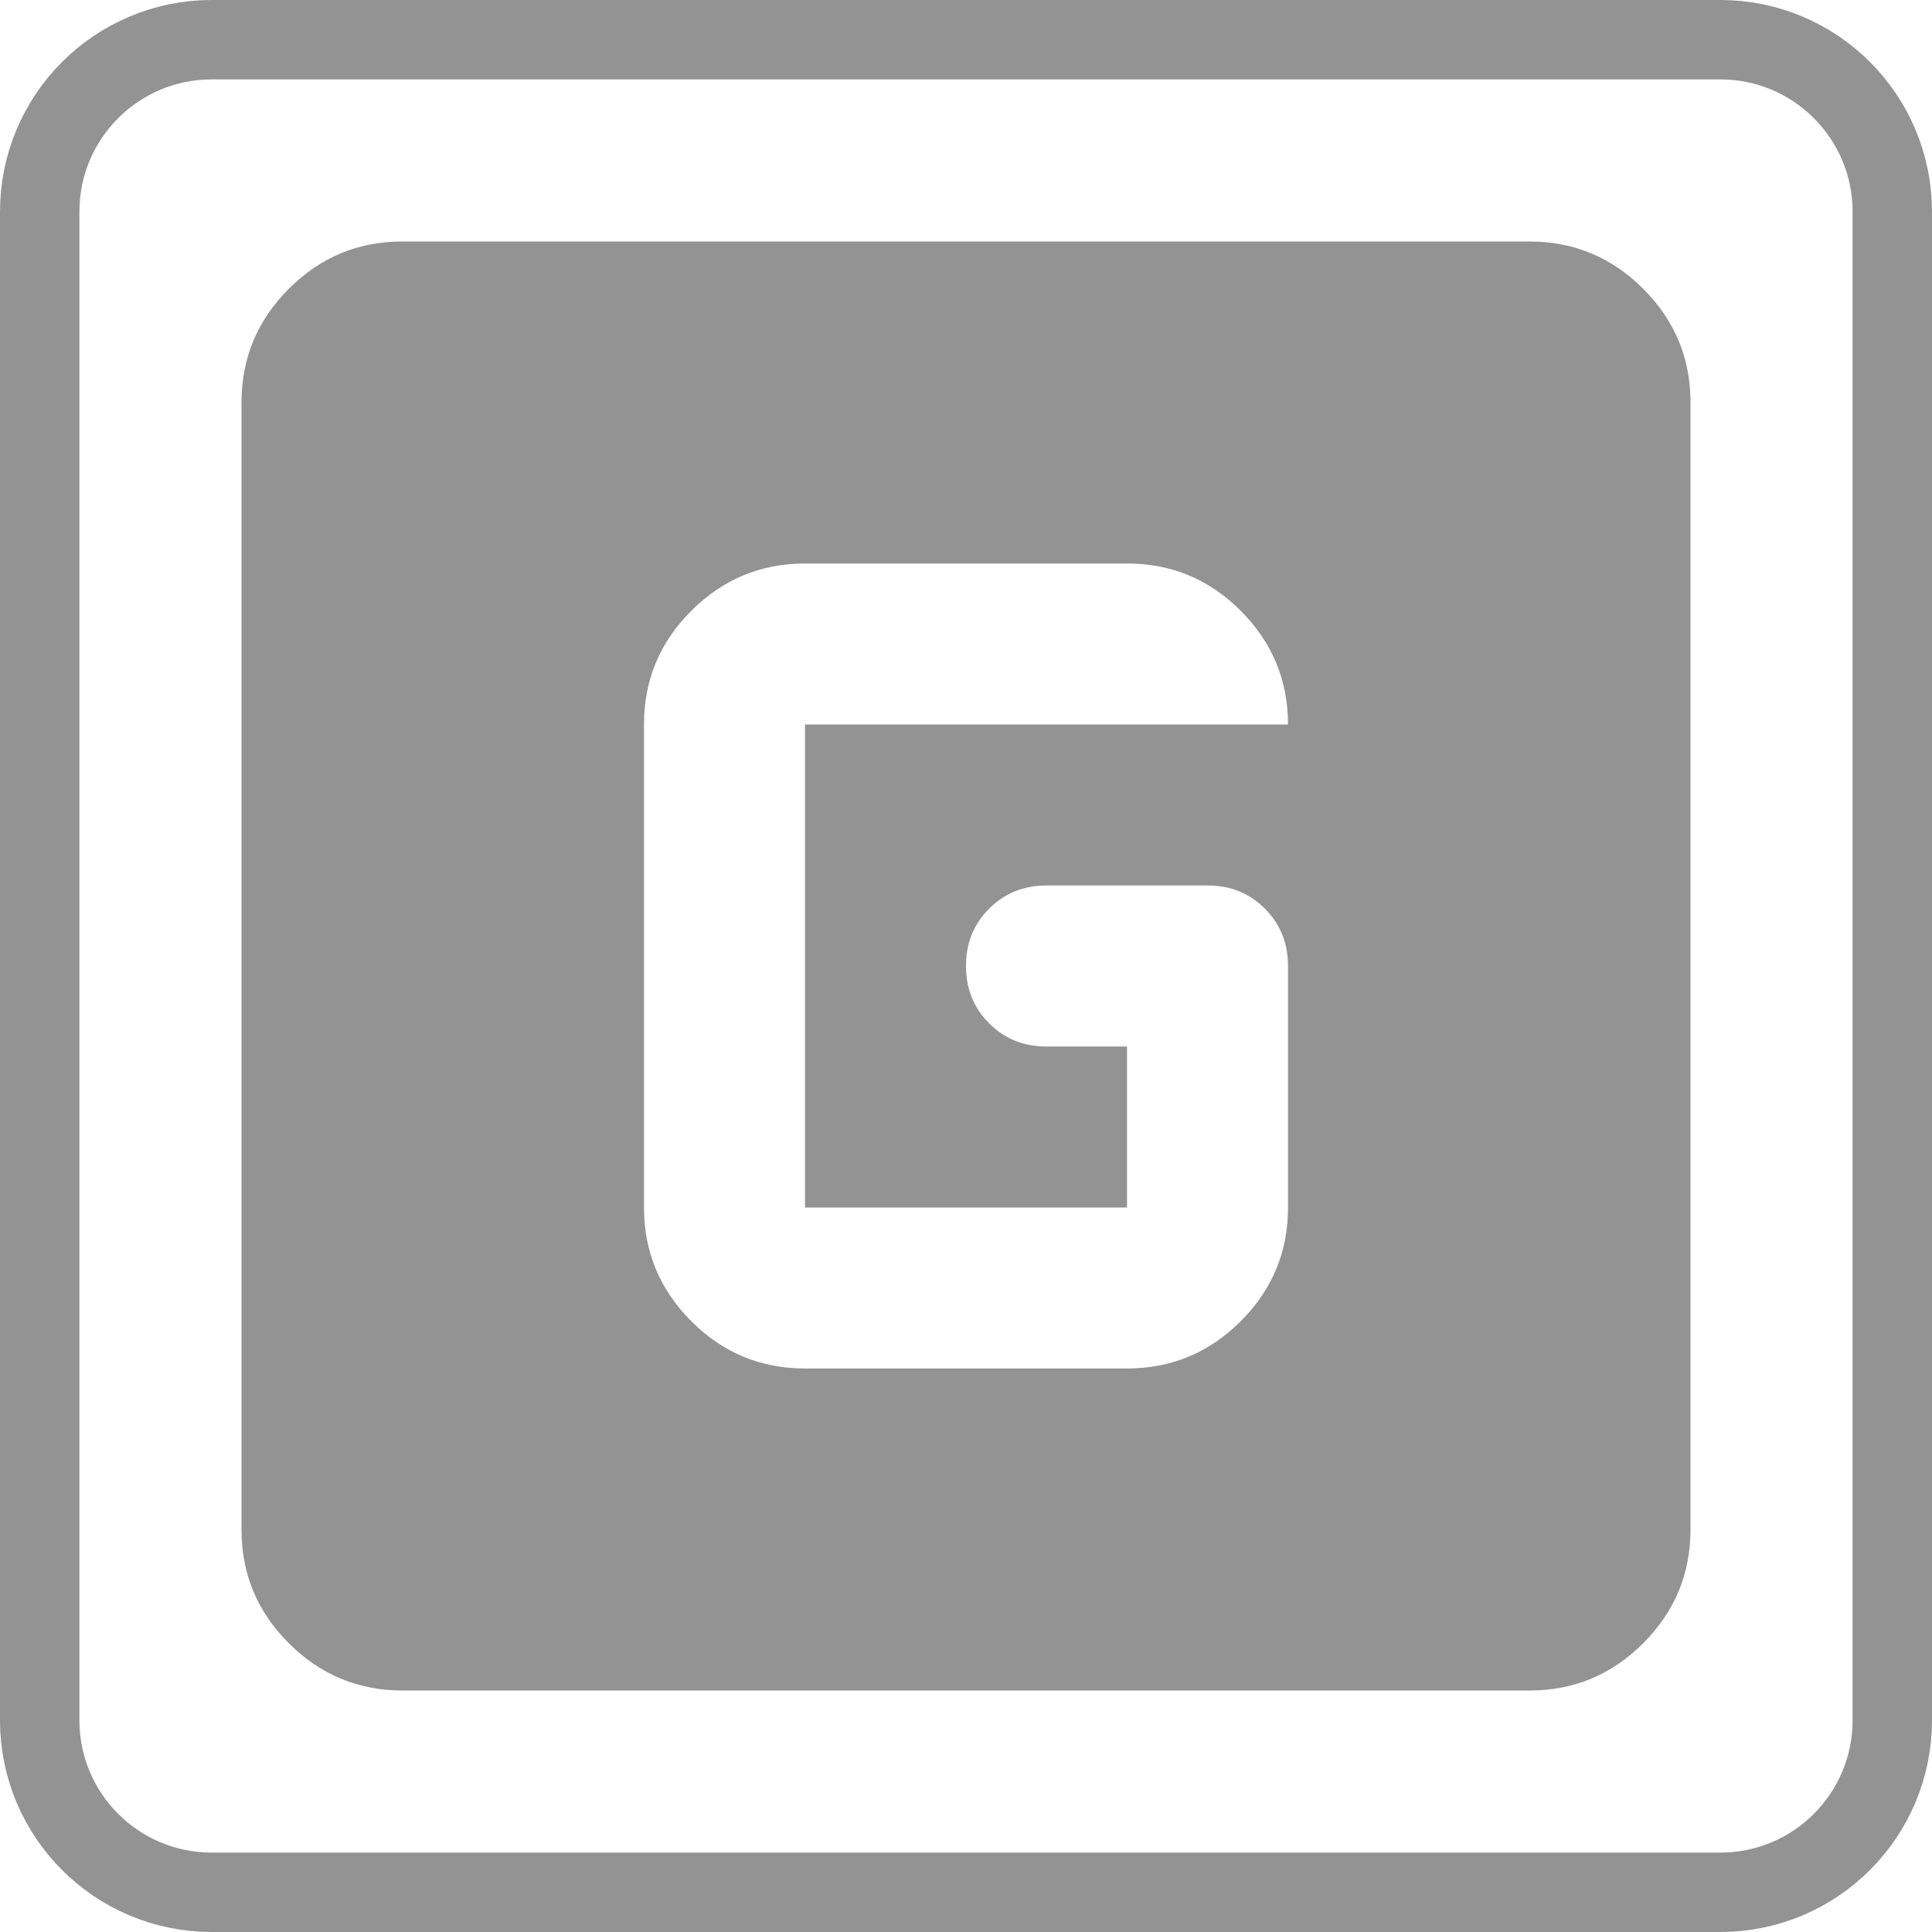
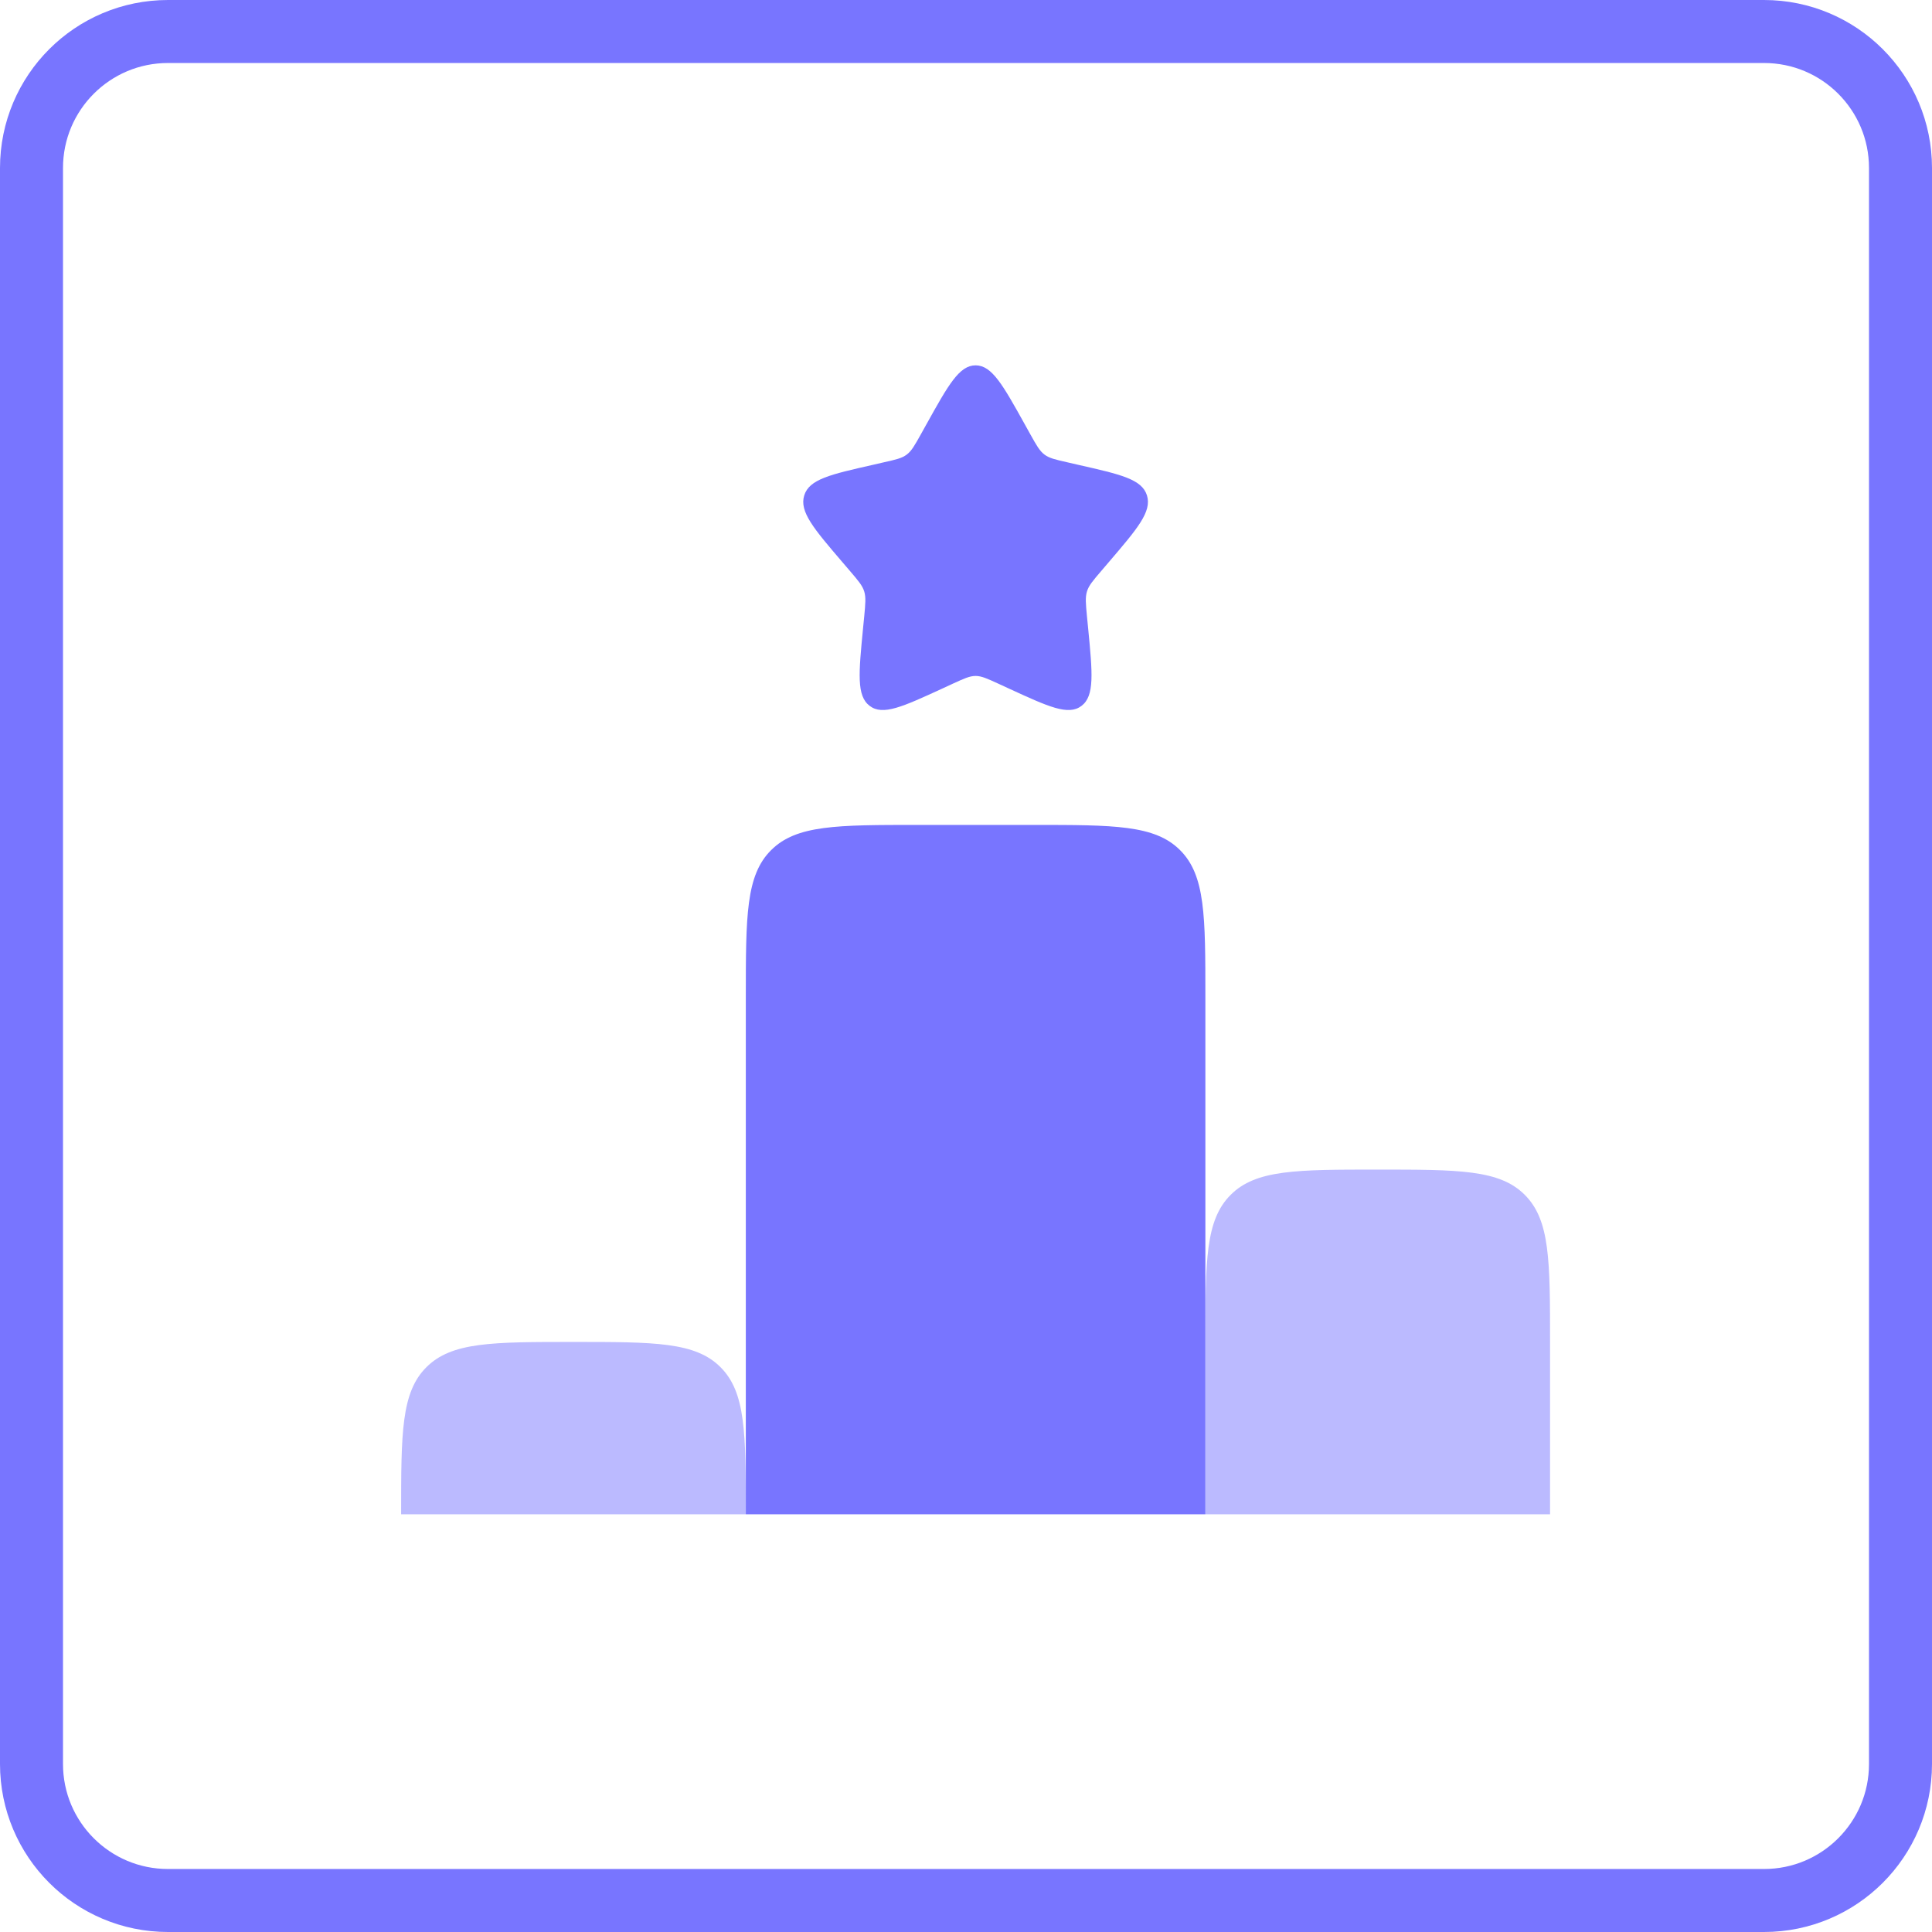
- <svg xmlns="http://www.w3.org/2000/svg" width="73" height="73" viewBox="0 0 73 73" fill="none">
-   <path d="M15.208 63.875C13.535 63.875 12.103 63.279 10.911 62.087C9.718 60.894 9.123 59.463 9.125 57.792V15.208C9.125 13.535 9.721 12.103 10.914 10.911C12.106 9.718 13.537 9.123 15.208 9.125H57.792C59.465 9.125 60.897 9.721 62.09 10.914C63.282 12.106 63.877 13.537 63.875 15.208V57.792C63.875 59.465 63.279 60.897 62.087 62.09C60.894 63.282 59.463 63.877 57.792 63.875H15.208ZM30.417 51.708H42.583C44.256 51.708 45.689 51.112 46.881 49.92C48.074 48.727 48.669 47.296 48.667 45.625V36.5C48.667 35.638 48.375 34.915 47.791 34.331C47.207 33.747 46.485 33.456 45.625 33.458H39.542C38.68 33.458 37.957 33.75 37.373 34.334C36.789 34.918 36.498 35.64 36.5 36.5C36.5 37.362 36.792 38.085 37.376 38.669C37.96 39.253 38.682 39.544 39.542 39.542H42.583V45.625H30.417V27.375H48.667C48.667 25.702 48.071 24.27 46.878 23.077C45.686 21.885 44.254 21.29 42.583 21.292H30.417C28.744 21.292 27.311 21.888 26.119 23.08C24.927 24.273 24.331 25.704 24.333 27.375V45.625C24.333 47.298 24.93 48.73 26.122 49.923C27.314 51.115 28.746 51.71 30.417 51.708Z" fill="#939393" />
-   <rect x="1.5" y="1.5" width="70" height="70" rx="6.5" stroke="#939393" stroke-width="3" />
+ <svg xmlns="http://www.w3.org/2000/svg" width="92" height="92" viewBox="0 0 92 92" fill="none">
+   <path d="M8 1.5H84C87.59 1.5 90.5 4.41 90.5 8V84C90.5 87.59 87.59 90.5 84 90.5H8C4.41 90.5 1.5 87.59 1.5 84V8C1.5 4.41 4.41 1.5 8 1.5Z" stroke="#7875FF" stroke-width="3" />
+   <path d="M44.121 20.195C45.16 18.327 45.68 17.397 46.457 17.397C47.234 17.397 47.754 18.327 48.793 20.195L49.061 20.677C49.357 21.208 49.504 21.47 49.734 21.645C49.967 21.82 50.254 21.886 50.828 22.015L51.348 22.135C53.367 22.592 54.376 22.819 54.617 23.59C54.858 24.364 54.168 25.169 52.792 26.777L52.437 27.193C52.046 27.65 51.849 27.877 51.761 28.162C51.674 28.446 51.704 28.75 51.761 29.36L51.816 29.915C52.024 32.062 52.128 33.137 51.501 33.613C50.872 34.092 49.926 33.654 48.035 32.785L47.548 32.56C47.01 32.314 46.741 32.188 46.457 32.188C46.172 32.188 45.904 32.314 45.365 32.56L44.879 32.785C42.988 33.654 42.042 34.092 41.413 33.613C40.783 33.137 40.89 32.062 41.098 29.915L41.153 29.36C41.21 28.75 41.24 28.446 41.153 28.162C41.065 27.88 40.868 27.65 40.477 27.193L40.121 26.777C38.745 25.169 38.056 24.364 38.297 23.59C38.537 22.819 39.547 22.592 41.566 22.135L42.086 22.015C42.66 21.886 42.947 21.823 43.18 21.645C43.41 21.47 43.557 21.208 43.853 20.677L44.121 20.195ZM49.192 39.282H43.721C39.853 39.282 37.919 39.282 36.718 40.485C35.515 41.683 35.515 43.617 35.515 47.488V72.108H57.399V47.488C57.399 43.62 57.399 41.686 56.196 40.485C54.997 39.282 53.063 39.282 49.192 39.282Z" fill="#7875FF" />
+   <path opacity="0.5" d="M34.311 65.105C33.113 63.902 31.179 63.902 27.308 63.902C23.44 63.902 21.506 63.902 20.305 65.105C19.101 66.303 19.101 68.237 19.101 72.108H35.514C35.514 68.24 35.514 66.306 34.311 65.105ZM57.399 63.902V72.108H73.812V63.902C73.812 60.033 73.812 58.099 72.609 56.898C71.41 55.695 69.476 55.695 65.606 55.695C61.737 55.695 59.803 55.695 58.603 56.898C57.399 58.097 57.399 60.031 57.399 63.902Z" fill="#7875FF" />
</svg>
